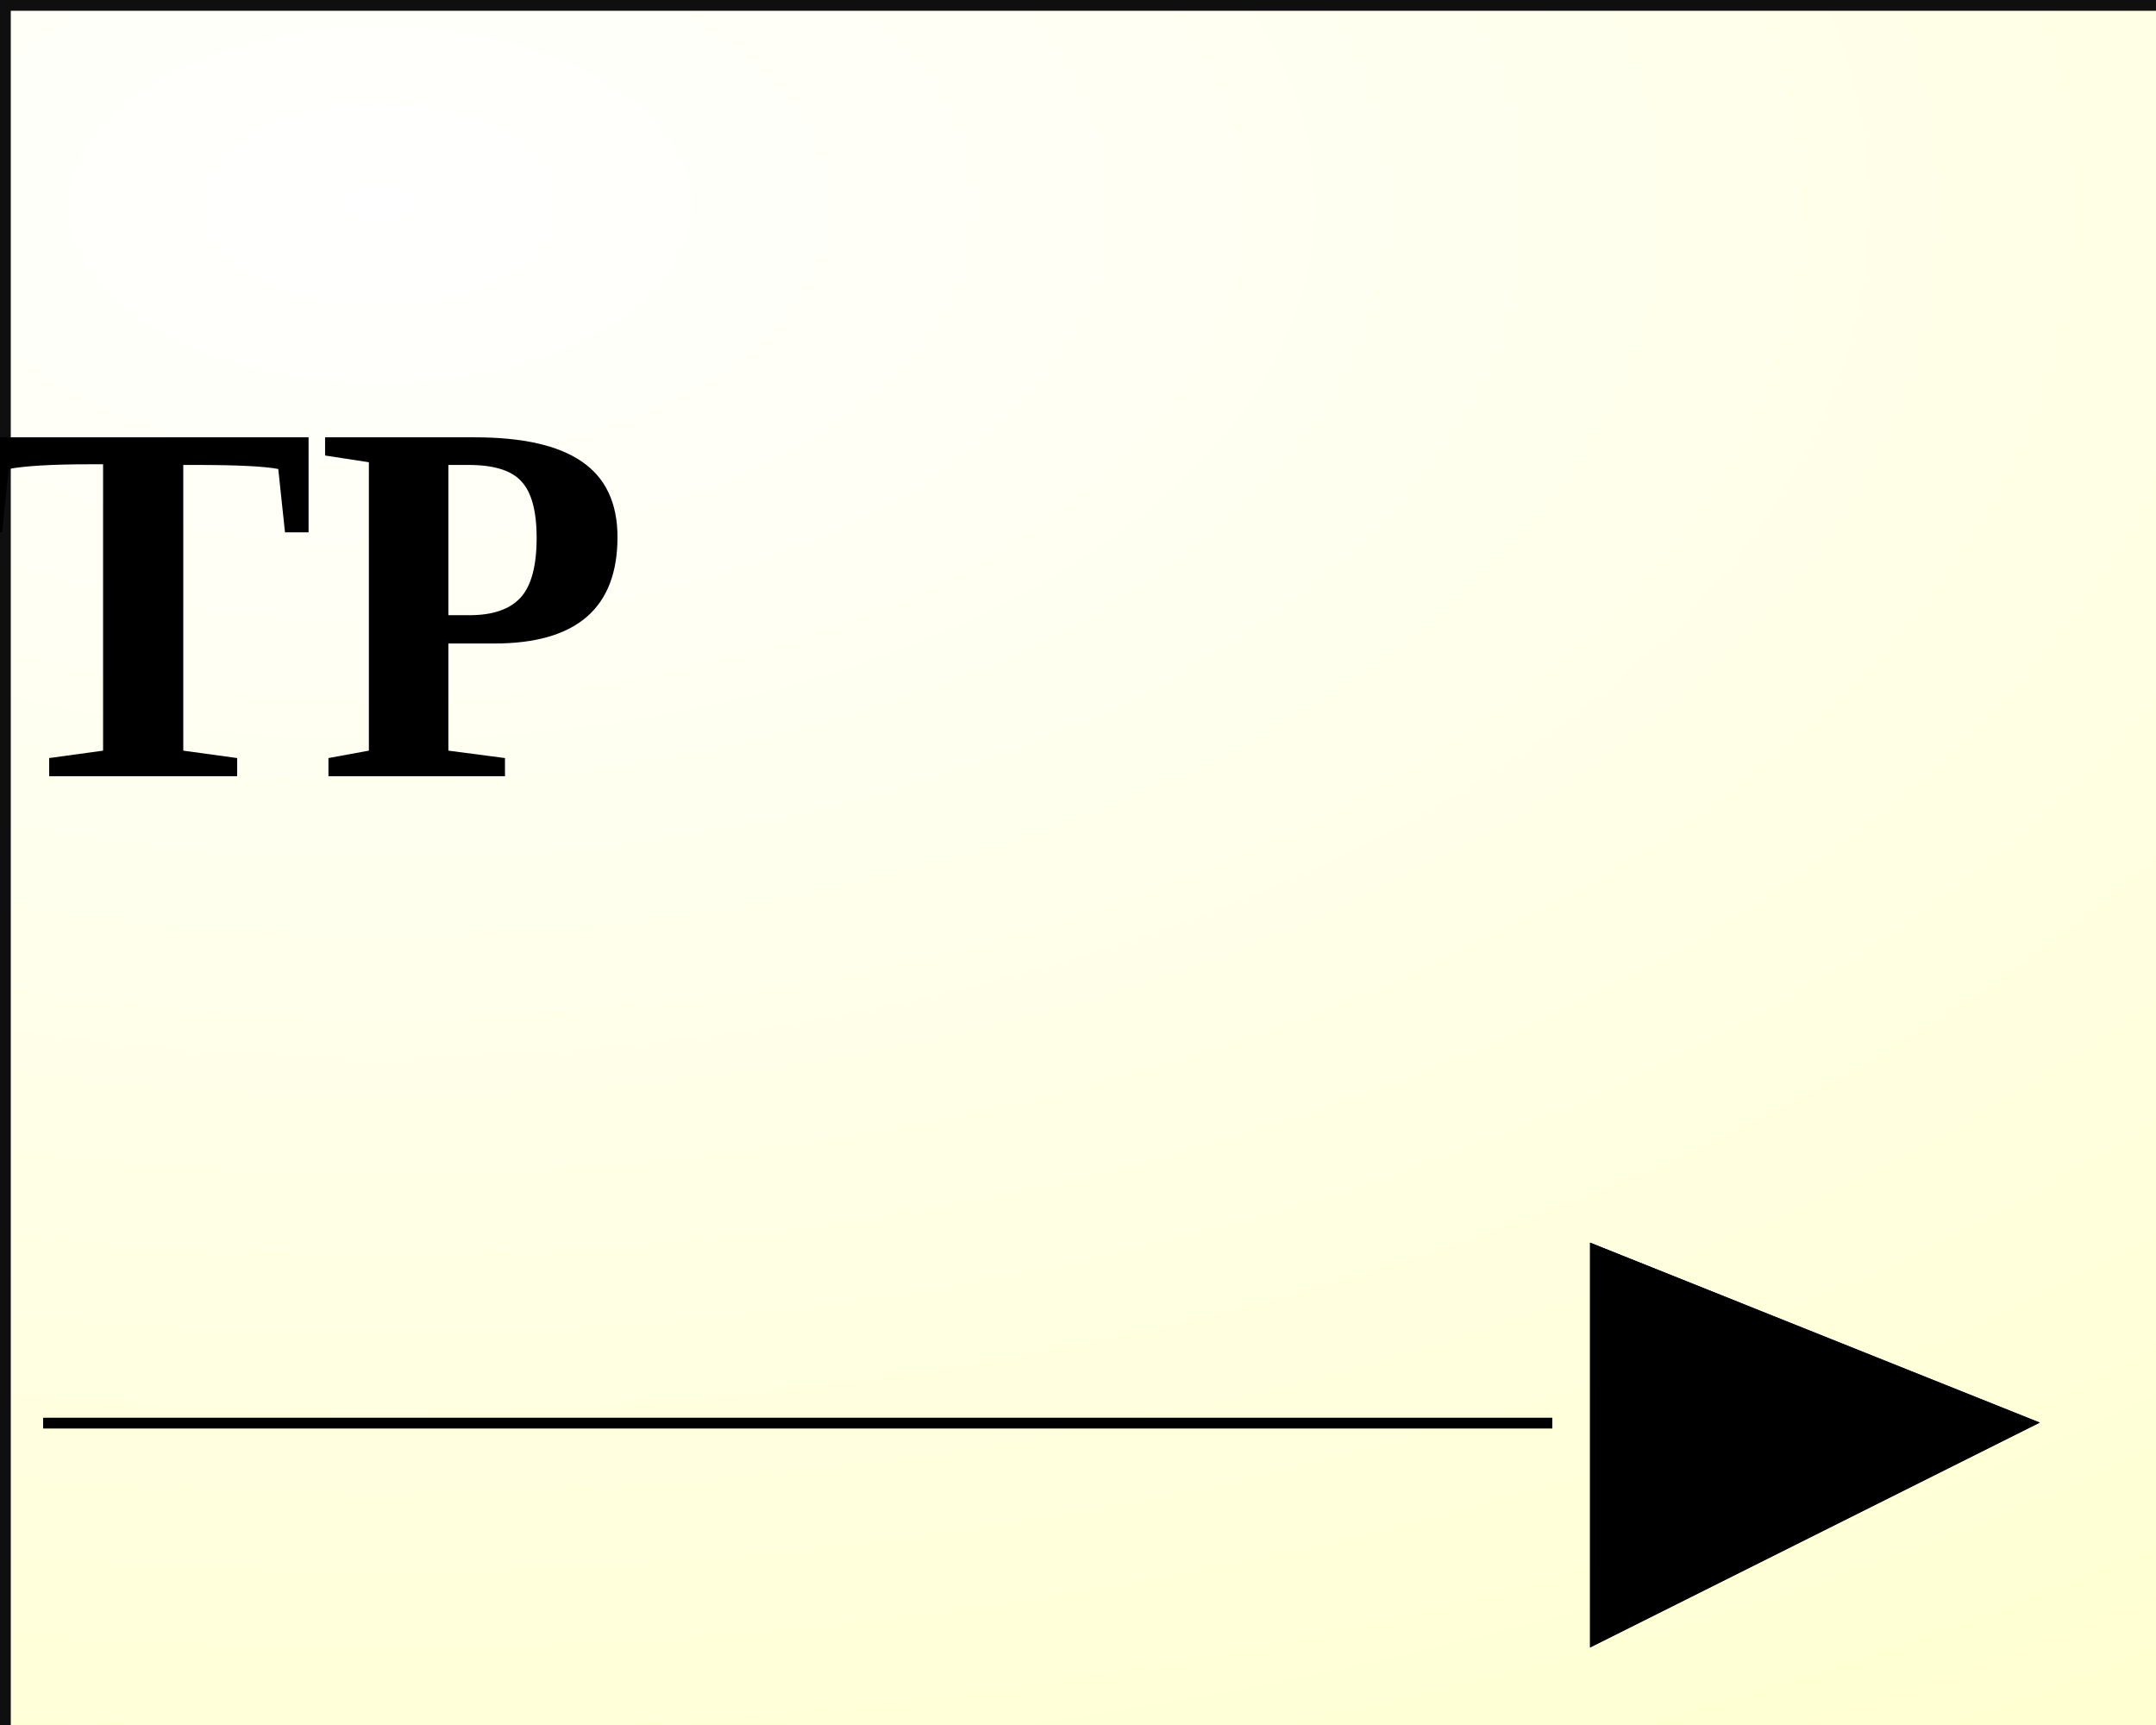
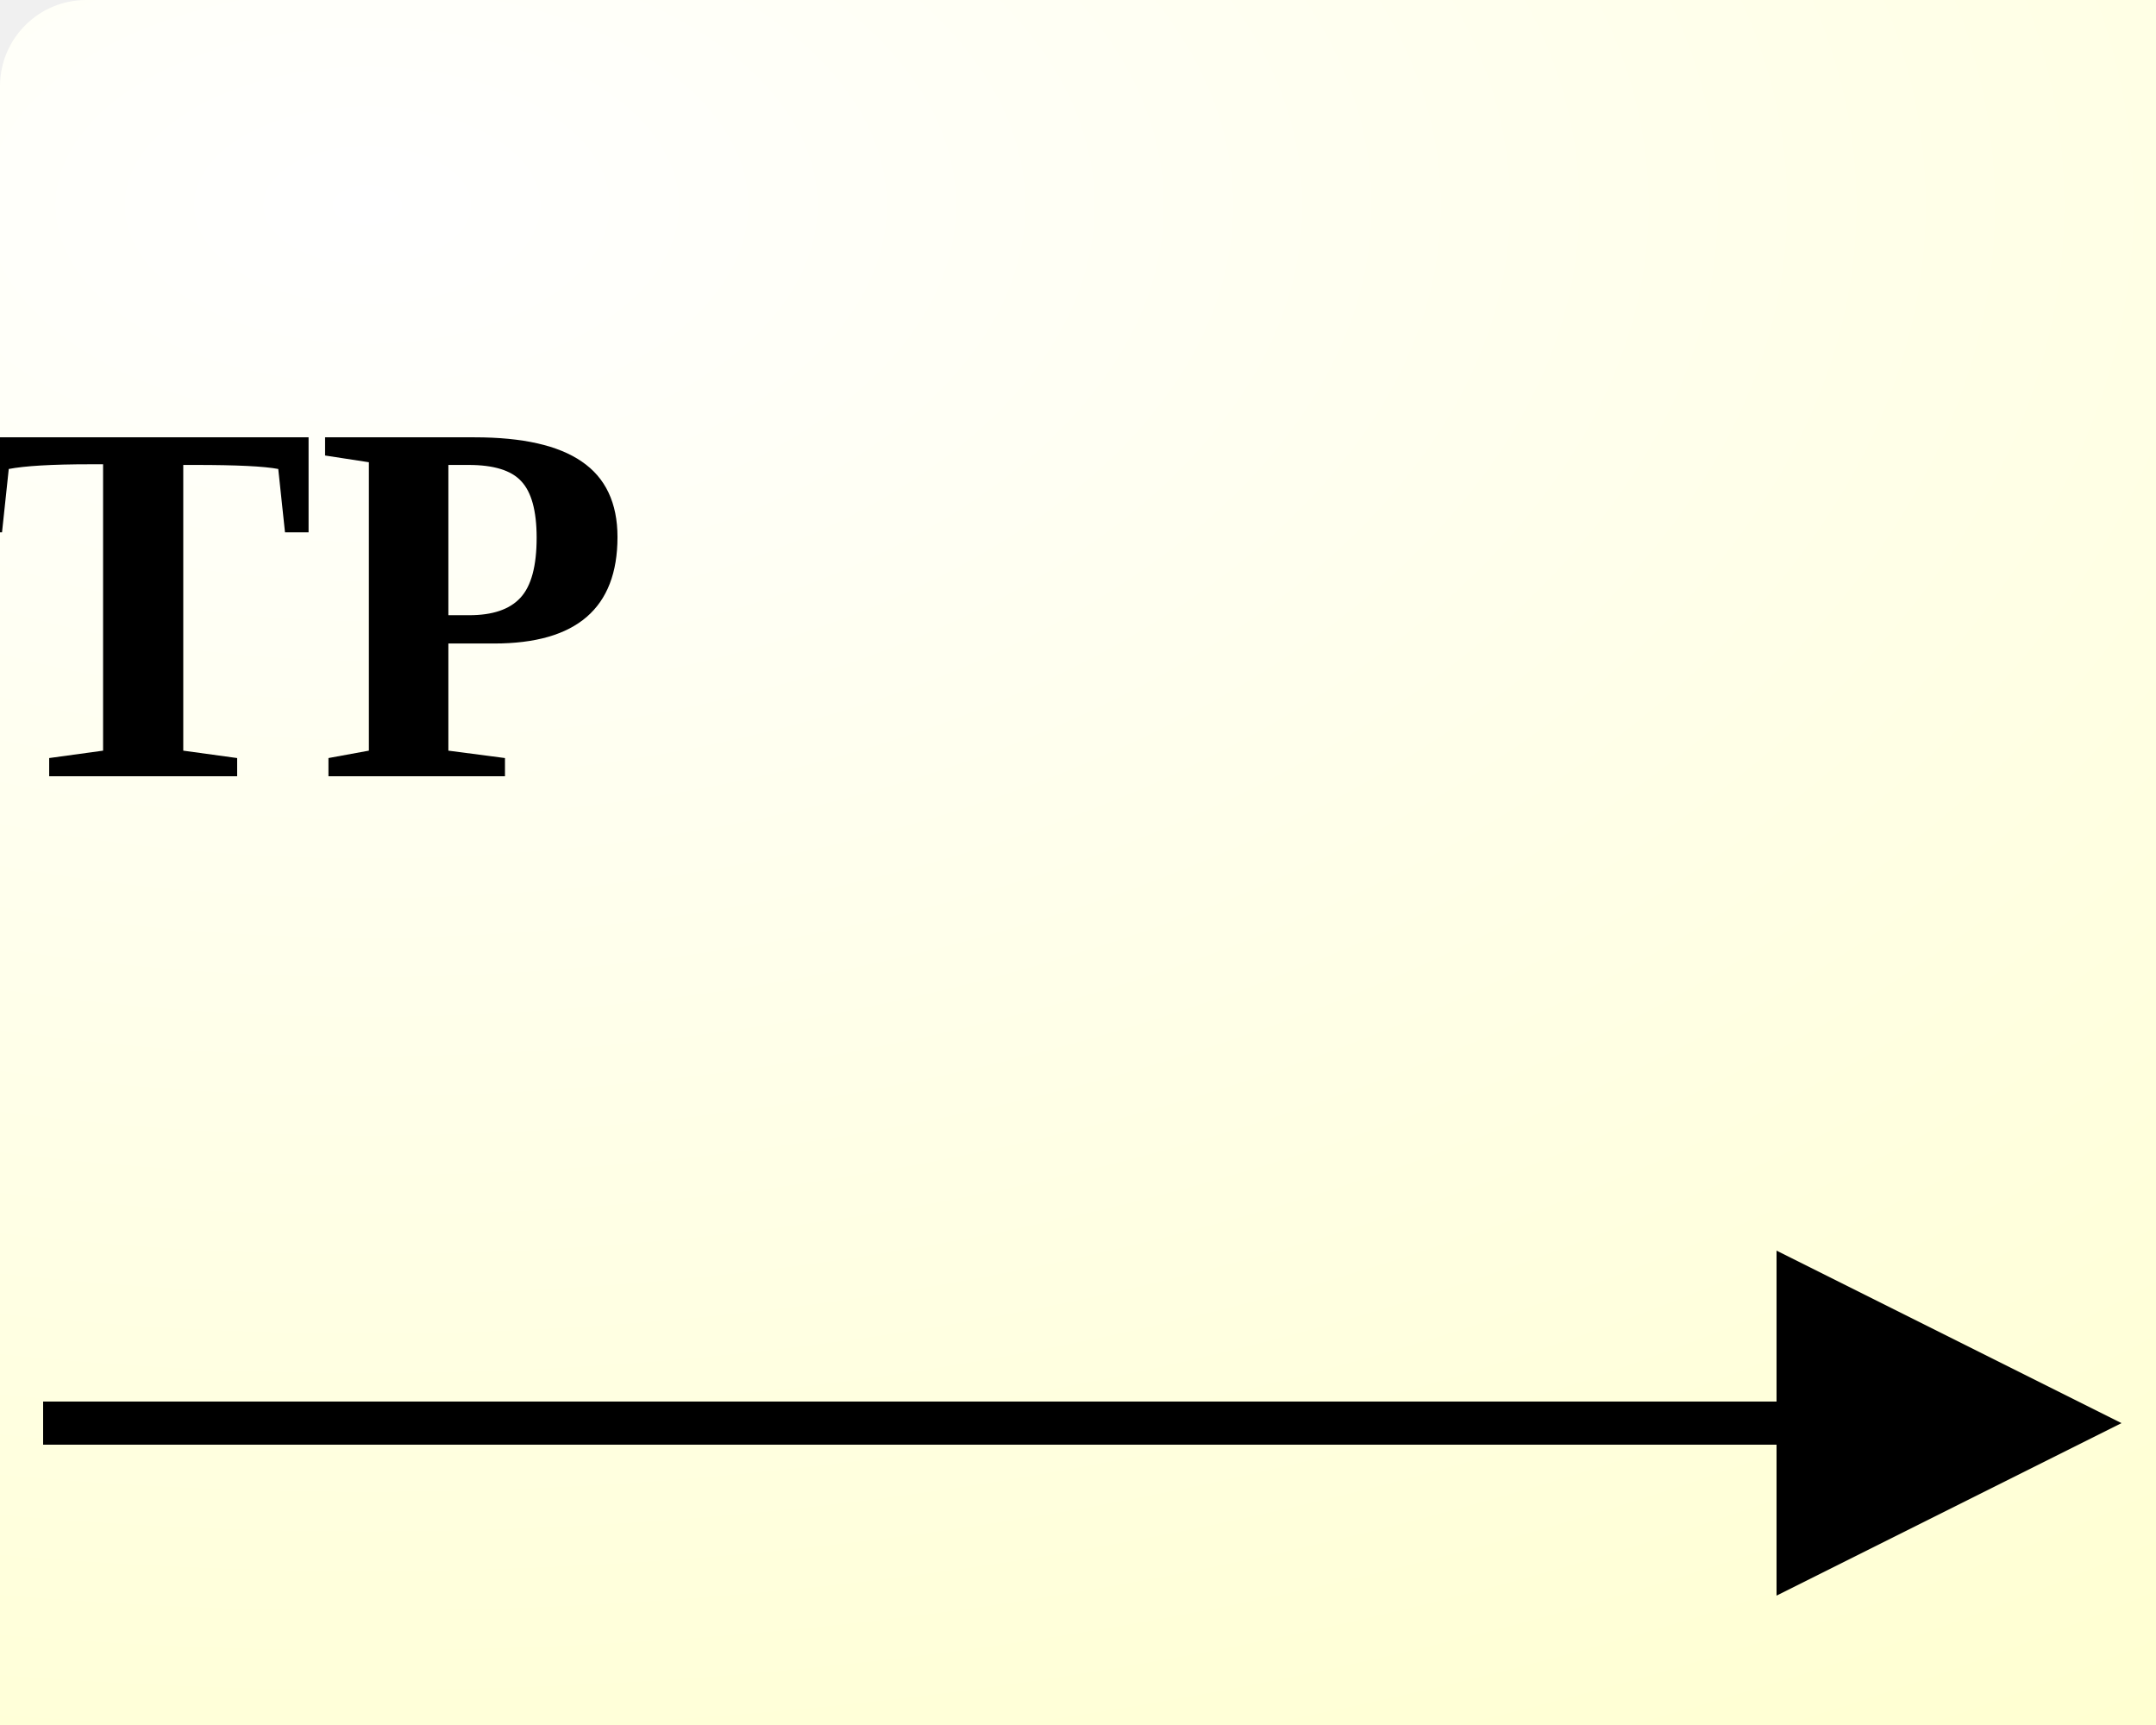
<svg xmlns="http://www.w3.org/2000/svg" width="50" height="40" version="1.0">
  <g pointer-events="fill" transform="xcale(0.7,0.7)" stroke-width="0.25" class="SlideGroup">
    <defs>
      <radialGradient id="background" cx="10%" cy="10%" r="100%" fx="10%" fy="10%">
        <stop offset="0%" stop-color="#ffffff" stop-opacity="1" />
        <stop id="fill_el" offset="100%" stop-color="#ffffcc" stop-opacity="1" />
      </radialGradient>
+       <marker id="arrow" viewBox="0 0 10 10" refX="1" refY="5" markerUnits="strokeWidth" orient="auto" markerWidth="8" markerHeight="14">
+         <path d="M 0 0 L 10 5 L 0 10 z" />
+       </marker>
    </defs>
-     <g id="border">
-       <path d="M 0,47 L 84,47 84,0 0,0 0,47 Z" fill="none" stroke="none" />
-       <path id="bg_frame" d="M 0,47 L 84,47 84,0 0,0 0,47 Z" fill="url(#background) #ffffcc" stroke="rgb(15,15,15)" stroke-width=".5" />
-     </g>
-     <g transform="xcale(0.7,0.7) translate(8,8)">
-       <text id="endpoint_type" xml:space="preserve" text-anchor="middle" font-weight="bold" xont-family="serif" font-size="12" y="18" x="3" stroke-width="0" stroke="#000000" fill="black">
+     <rect x="0" y="0" width="83" rx="2" ry="2" height="47" id="bg_frame" fill="url(#background)" stroke="none" stroke-width="0.5" />
+     <text id="endpoint_type" xml:space="preserve" text-anchor="middle" font-weight="bold" xont-family="serif" font-size="12" y="18" x="3" stroke-width="0" stroke="#000000" fill="black">
FTP
</text>
-     </g>
-     <g id="arrow">
-       <path d="M 1,33 L 36,33" fill="none" stroke="black" />
-       <path d="M 37,38 L 37,29 47,33 37,38 Z" fill="black" stroke="none" />
-       <path d="M 37,38 L 37,29 47,33 37,38 Z" fill="none" stroke="black" />
-       <path d="M 47,33 L 37,38 37,29 47,33 Z" fill="none" stroke="black" />
-     </g>
-     <g id="whiterect">
-       <path d="M 52,42 L 79,42 79,24 52,24 52,42 Z" fill="rgb(255,255,255)" stroke="black" />
-       <path d="M 52,42 L 79,42 79,24 52,24 52,42 Z" fill="none" stroke="black" />
-     </g>
+     <line x1="1" y1="33" x2="42" y2="33" stroke="black" stroke-width="1" marker-end="url(#arrow)" />
+     <rect x="52" y="24" width="27" height="18" rx="1" ry="1" fill="#ffffff" stroke="#000000" stroke-width="0.5" />
  </g>
</svg>
